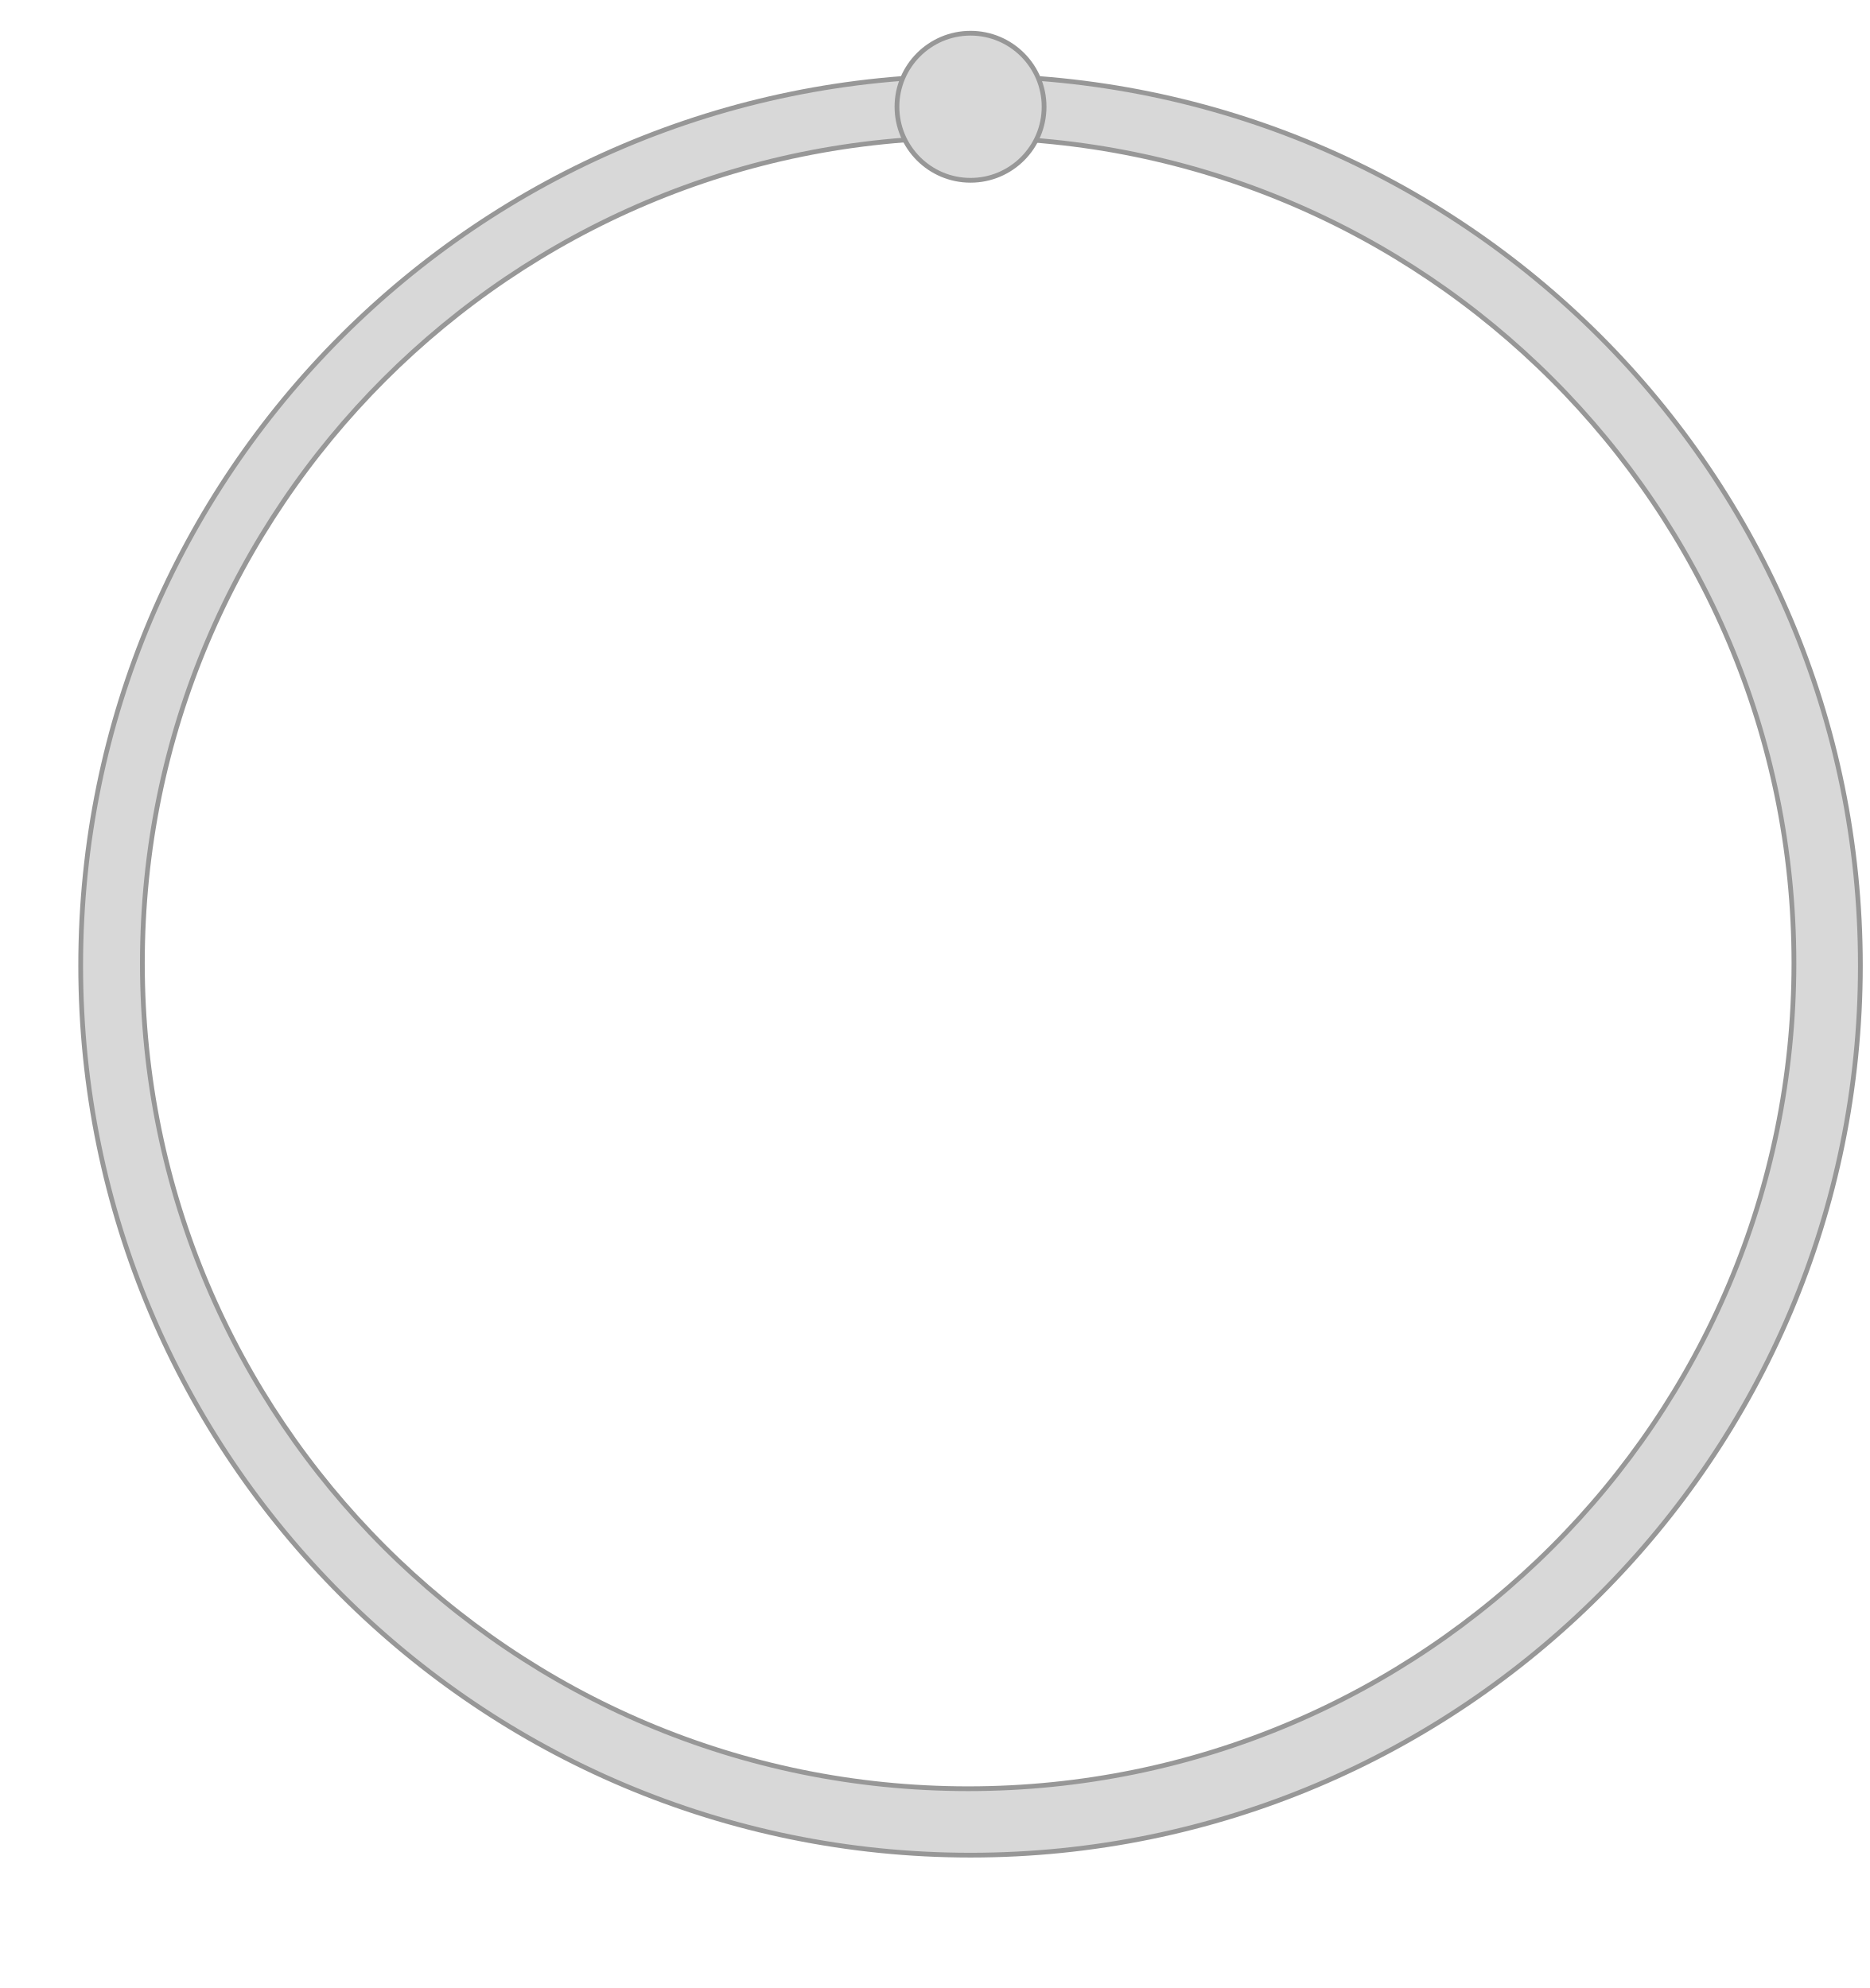
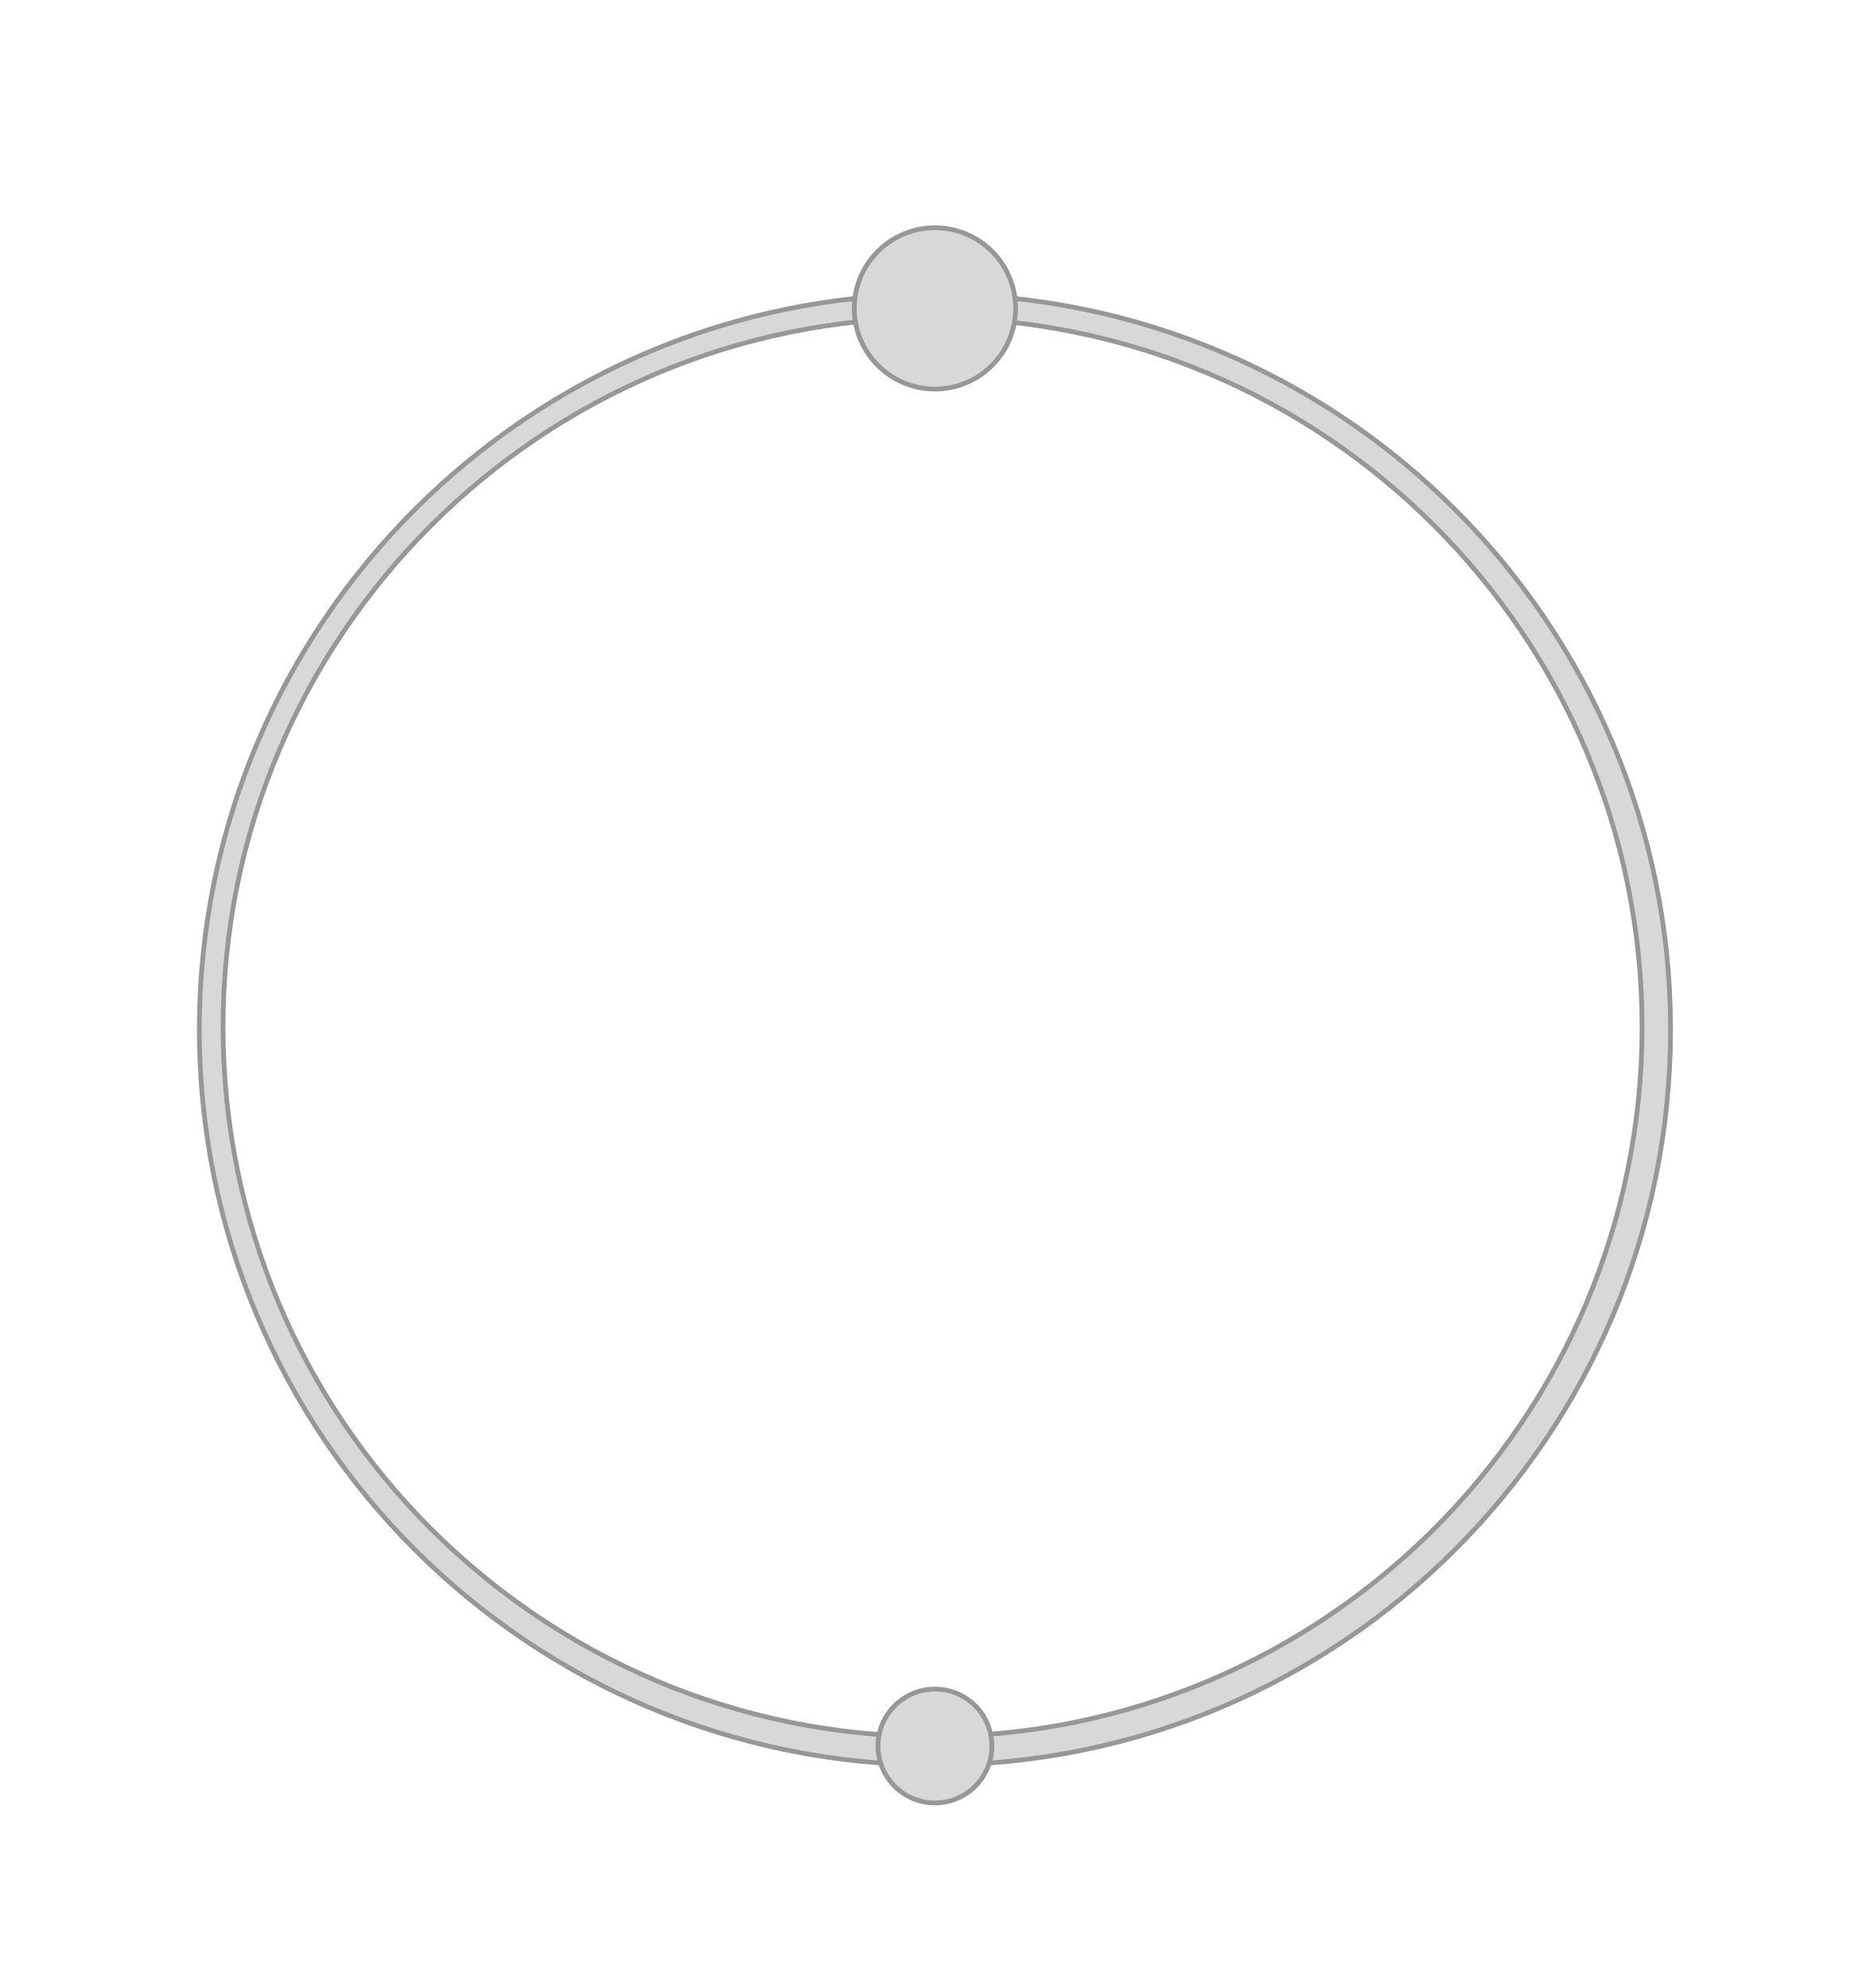
<svg xmlns="http://www.w3.org/2000/svg" width="394px" height="419px" viewBox="0 0 394 419" version="1.1">
  <defs />
  <g id="Page-1" stroke="none" stroke-width="1" fill="none" fill-rule="evenodd">
-     <path d="M204.5,391 C308.053,391 392,307.053 392,203.5 C392,99.947 308.053,16 204.5,16 C100.947,16 17,99.947 17,203.5 C17,307.053 100.947,391 204.5,391 Z M204,377 C300.098,377 378,299.098 378,203 C378,106.902 300.098,29 204,29 C107.902,29 30,106.902 30,203 C30,299.098 107.902,377 204,377 Z" id="Oval-1" stroke="#979797" fill="#D8D8D8" />
-     <circle id="Oval-3" stroke="#979797" fill="#D8D8D8" cx="204.5" cy="22.5" r="15.5" />
+     <path d="M197,372 C282.604,372 352,302.604 352,217 C352,131.396 282.604,62 197,62 C111.396,62 42,131.396 42,217 C42,302.604 111.396,372 197,372 Z M196.5,366 C279.067,366 346,299.067 346,216.5 C346,133.933 279.067,67 196.5,67 C113.933,67 47,133.933 47,216.5 C47,299.067 113.933,366 196.5,366 Z" id="Oval-1" stroke="#979797" fill="#D8D8D8" />
+     <circle id="Oval-3" stroke="#979797" fill="#D8D8D8" cx="197" cy="65" r="17" />
+     <circle id="Oval-3-Copy" stroke="#979797" fill="#D8D8D8" cx="197" cy="368" r="12" />
  </g>
</svg>
